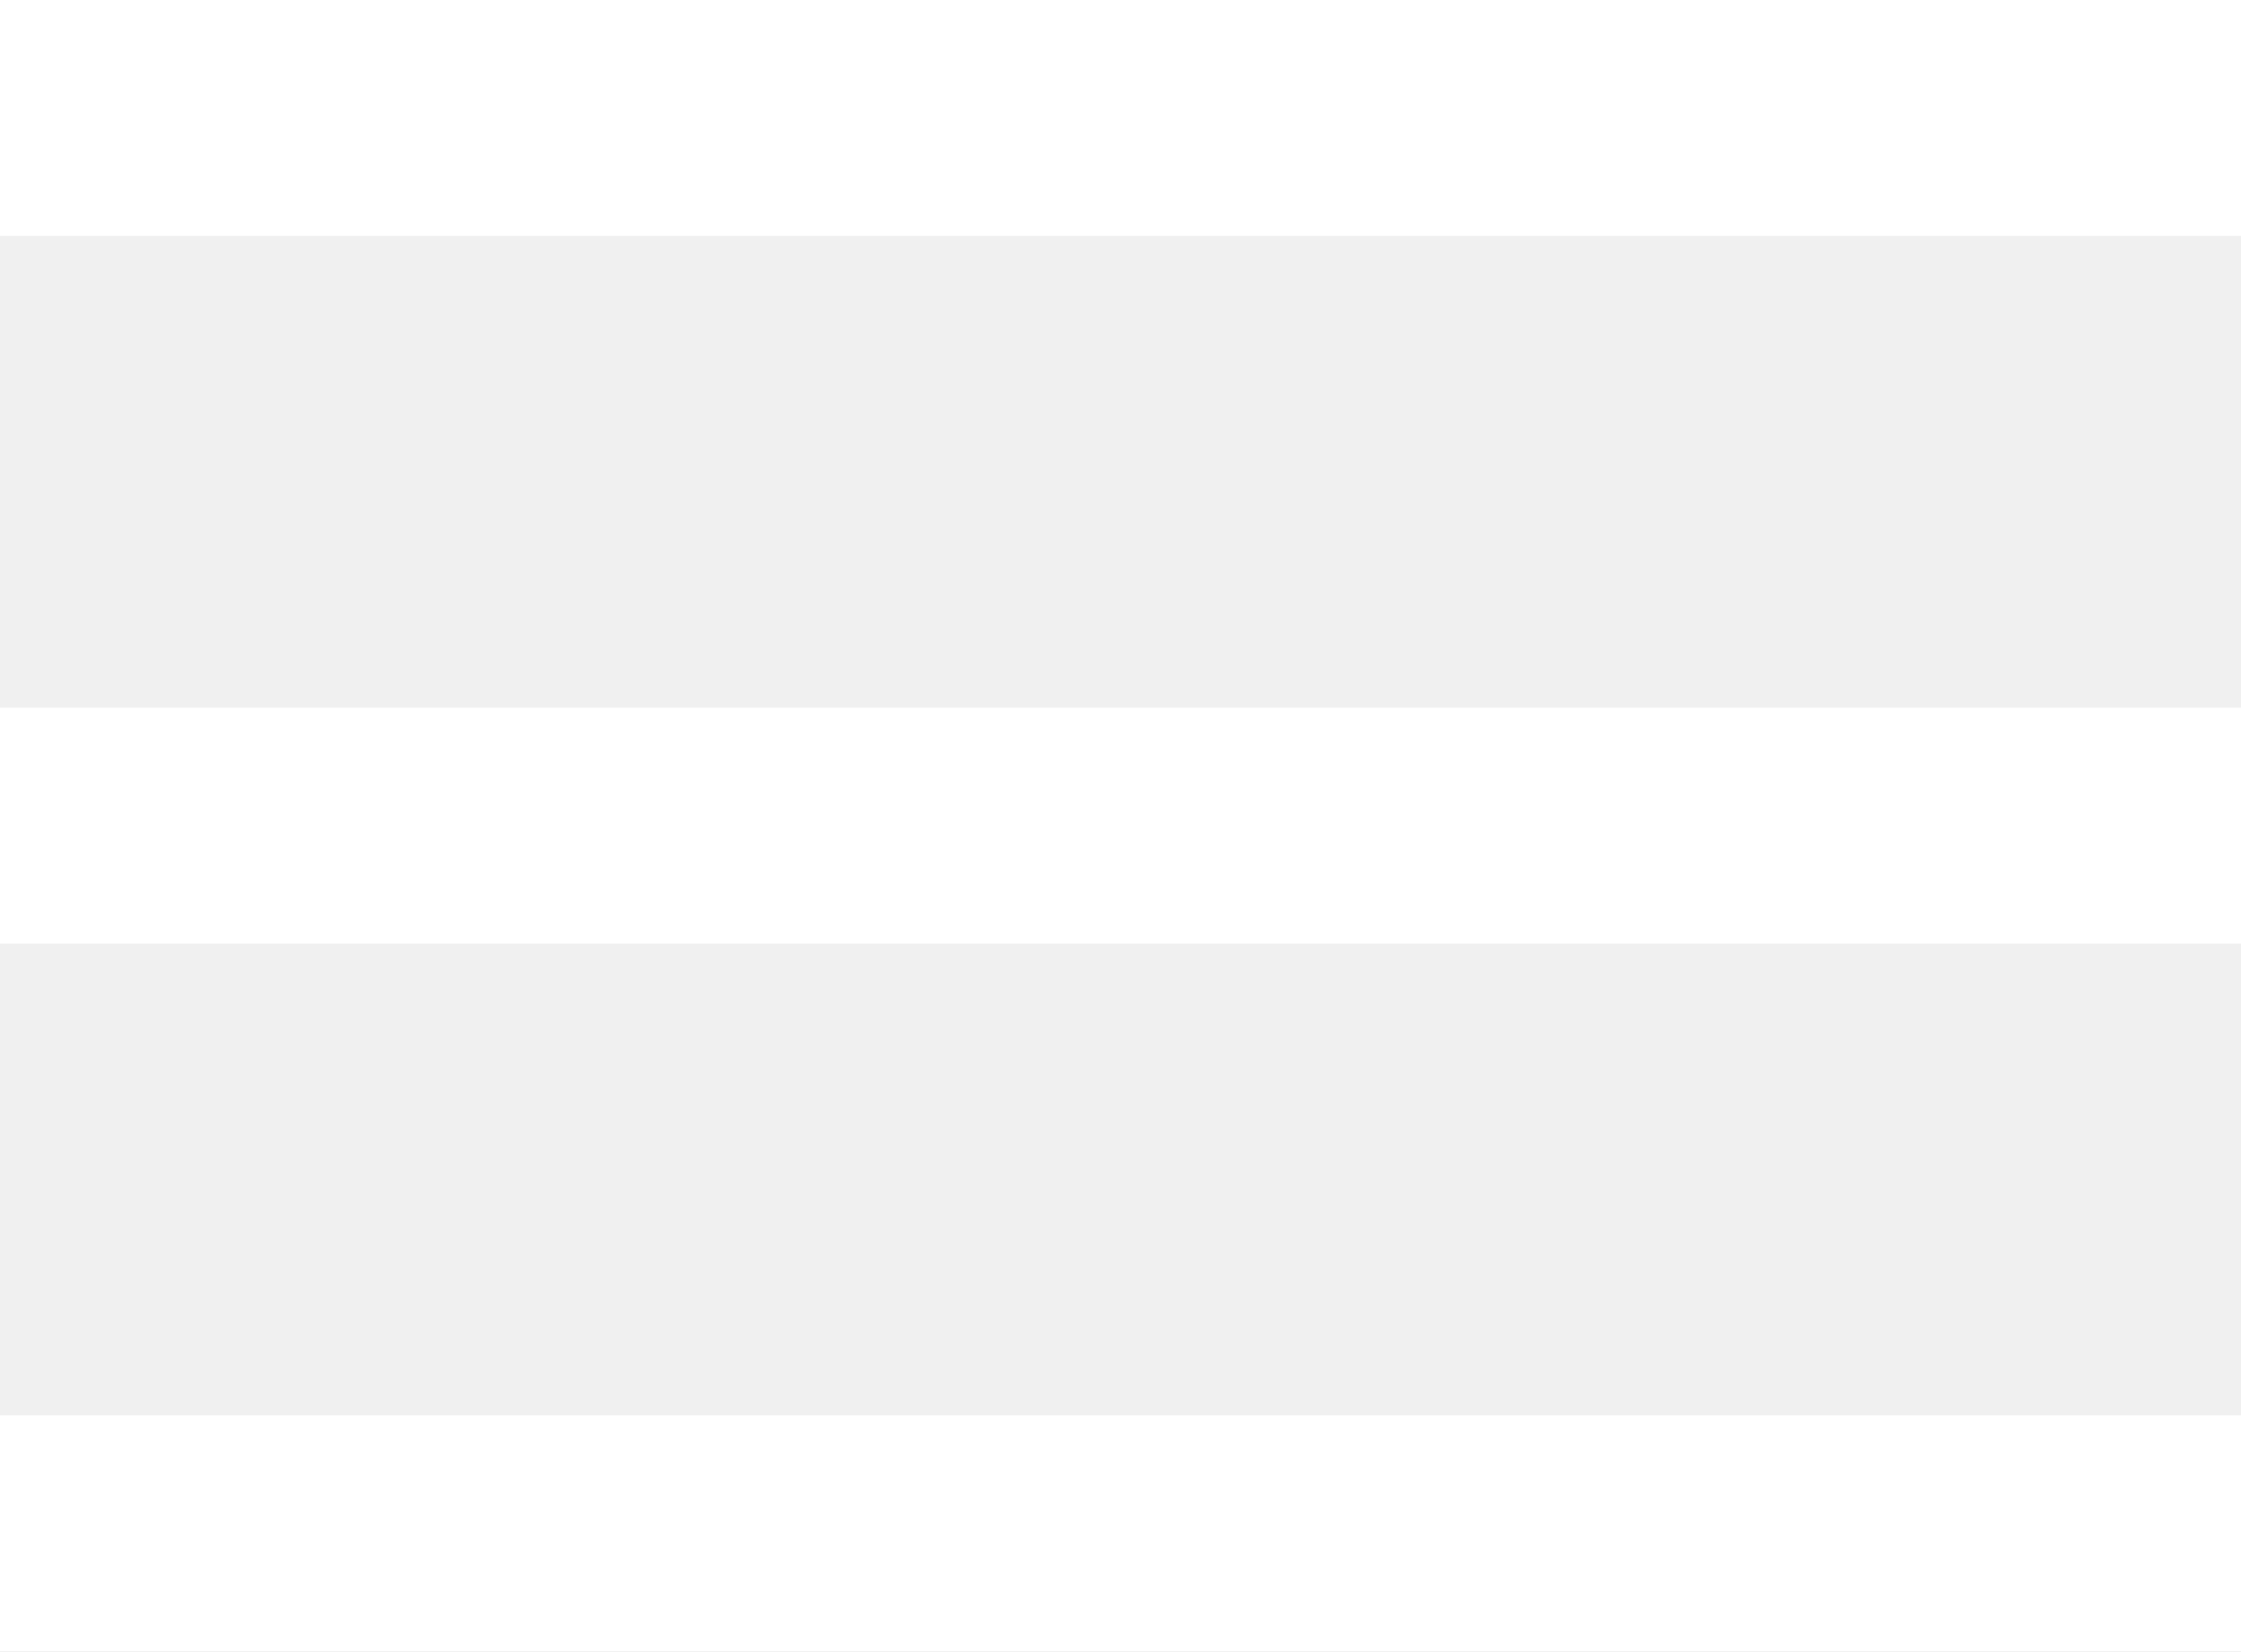
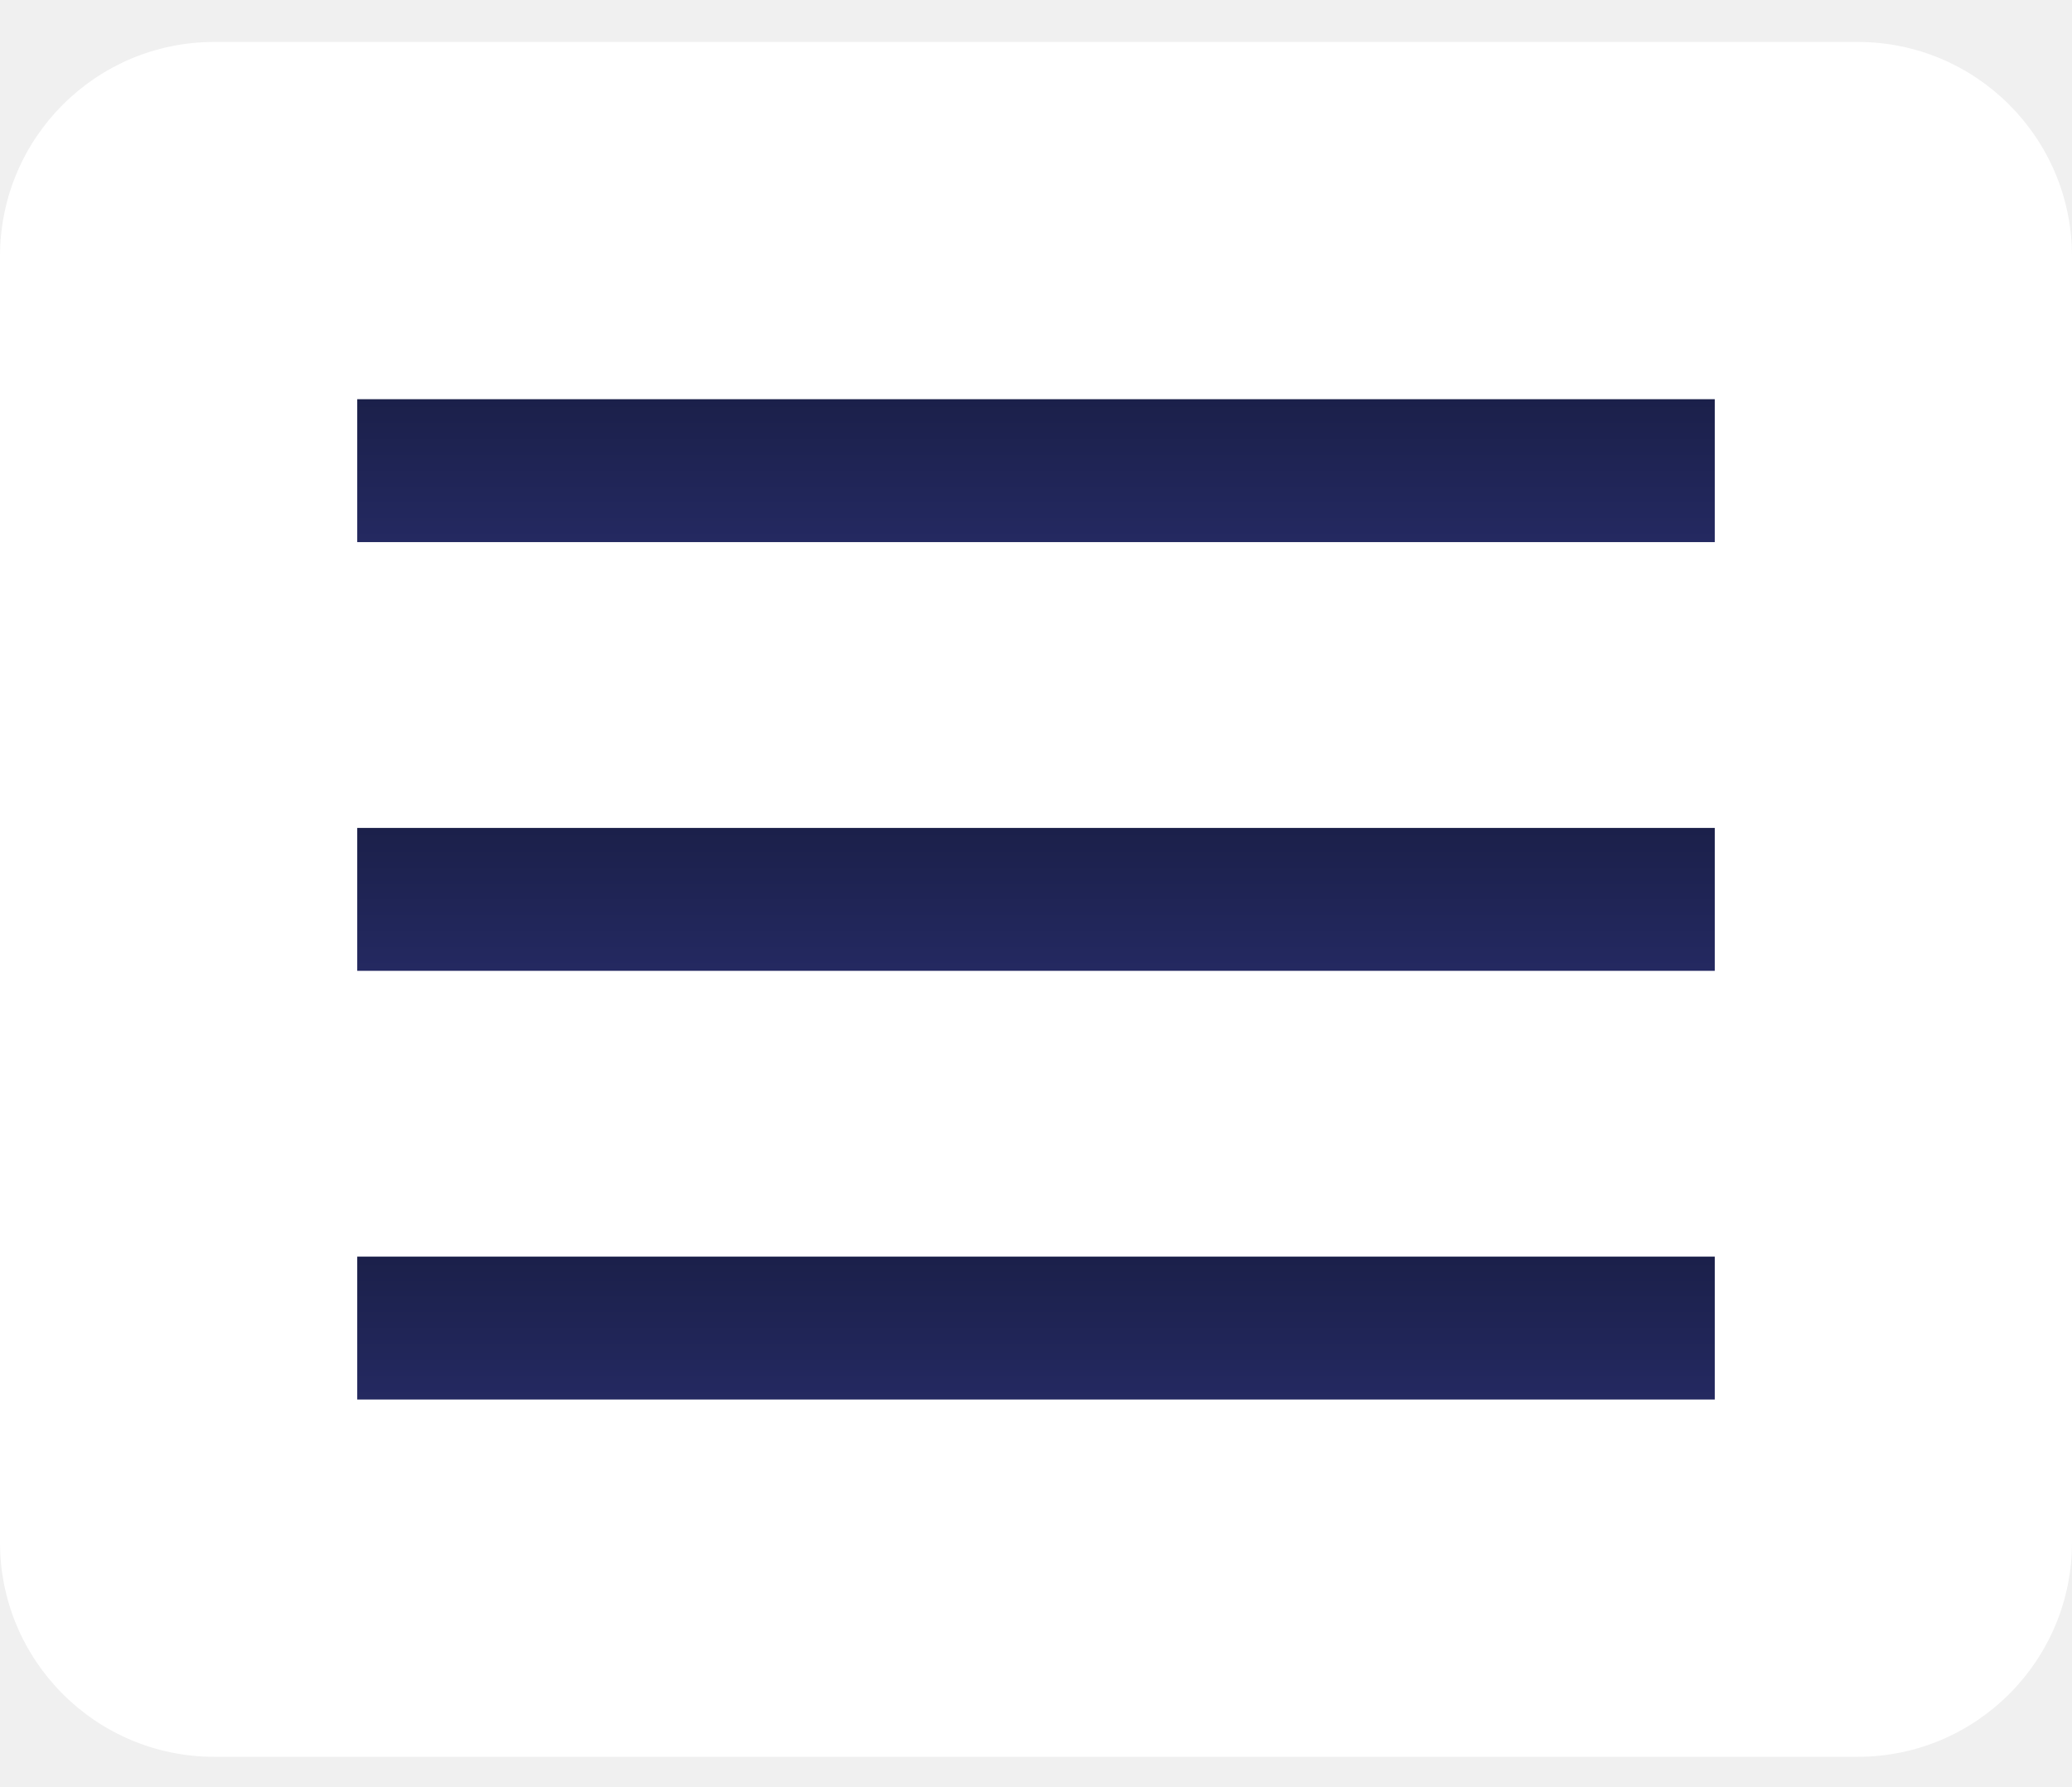
- <svg xmlns="http://www.w3.org/2000/svg" width="19" height="14" viewBox="0 0 19 14" fill="none">
-   <rect width="19" height="2" fill="white" />
-   <rect y="6" width="19" height="2" fill="white" />
-   <rect y="12" width="19" height="2" fill="white" />
+ <svg xmlns="http://www.w3.org/2000/svg" width="29" height="25" viewBox="0 0 29 25" fill="none">
+   <rect y="0.587" width="29" height="24" rx="3" fill="white" />
+   <rect x="5" y="5.587" width="19" height="2" fill="url(#paint0_linear_394_51018)" />
+   <rect x="5" y="11.587" width="19" height="2" fill="url(#paint1_linear_394_51018)" />
+   <rect x="5" y="17.587" width="19" height="2" fill="url(#paint2_linear_394_51018)" />
+   <defs>
+     <linearGradient id="paint0_linear_394_51018" x1="14.5" y1="5.587" x2="14.5" y2="7.587" gradientUnits="userSpaceOnUse">
+       <stop stop-color="#1B204A" />
+       <stop offset="1" stop-color="#242961" />
+     </linearGradient>
+     <linearGradient id="paint1_linear_394_51018" x1="14.5" y1="11.587" x2="14.5" y2="13.587" gradientUnits="userSpaceOnUse">
+       <stop stop-color="#1B204A" />
+       <stop offset="1" stop-color="#242961" />
+     </linearGradient>
+     <linearGradient id="paint2_linear_394_51018" x1="14.5" y1="17.587" x2="14.5" y2="19.587" gradientUnits="userSpaceOnUse">
+       <stop stop-color="#1B204A" />
+       <stop offset="1" stop-color="#242961" />
+     </linearGradient>
+   </defs>
</svg>
